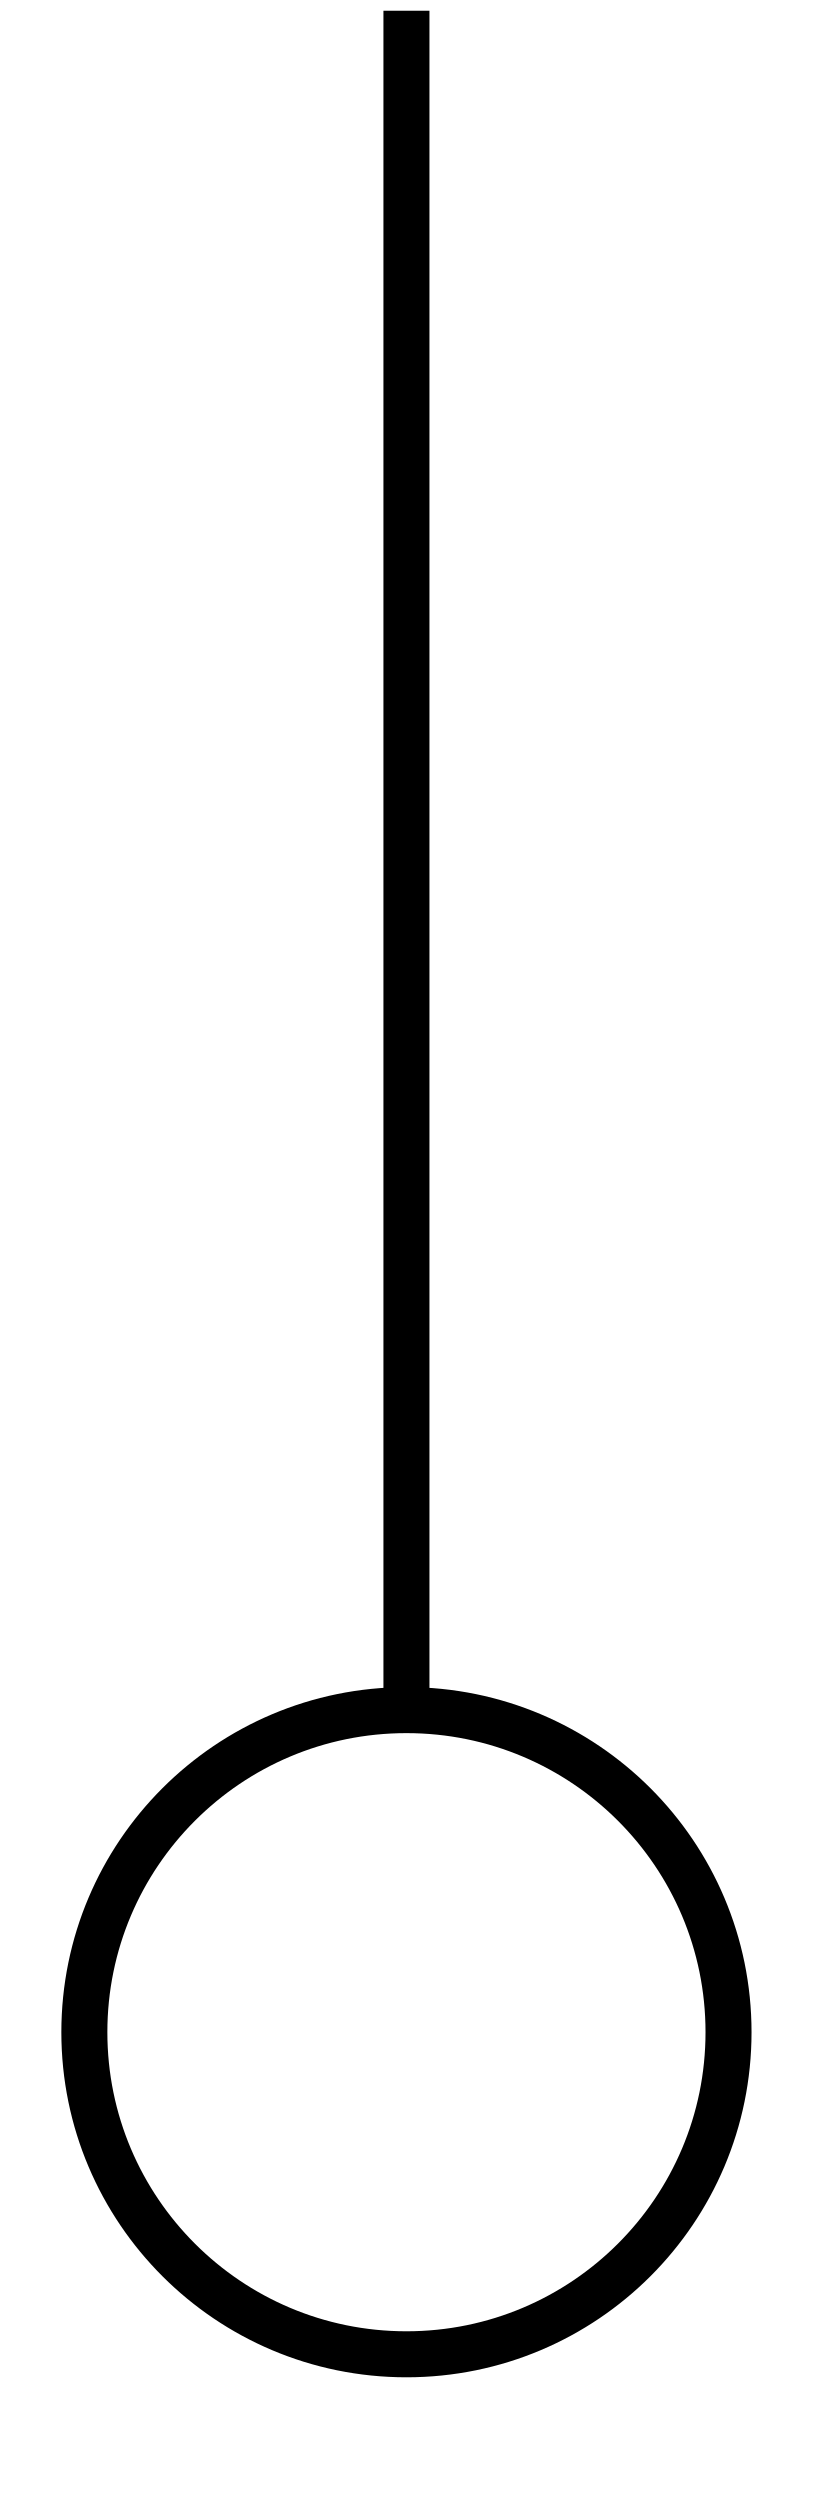
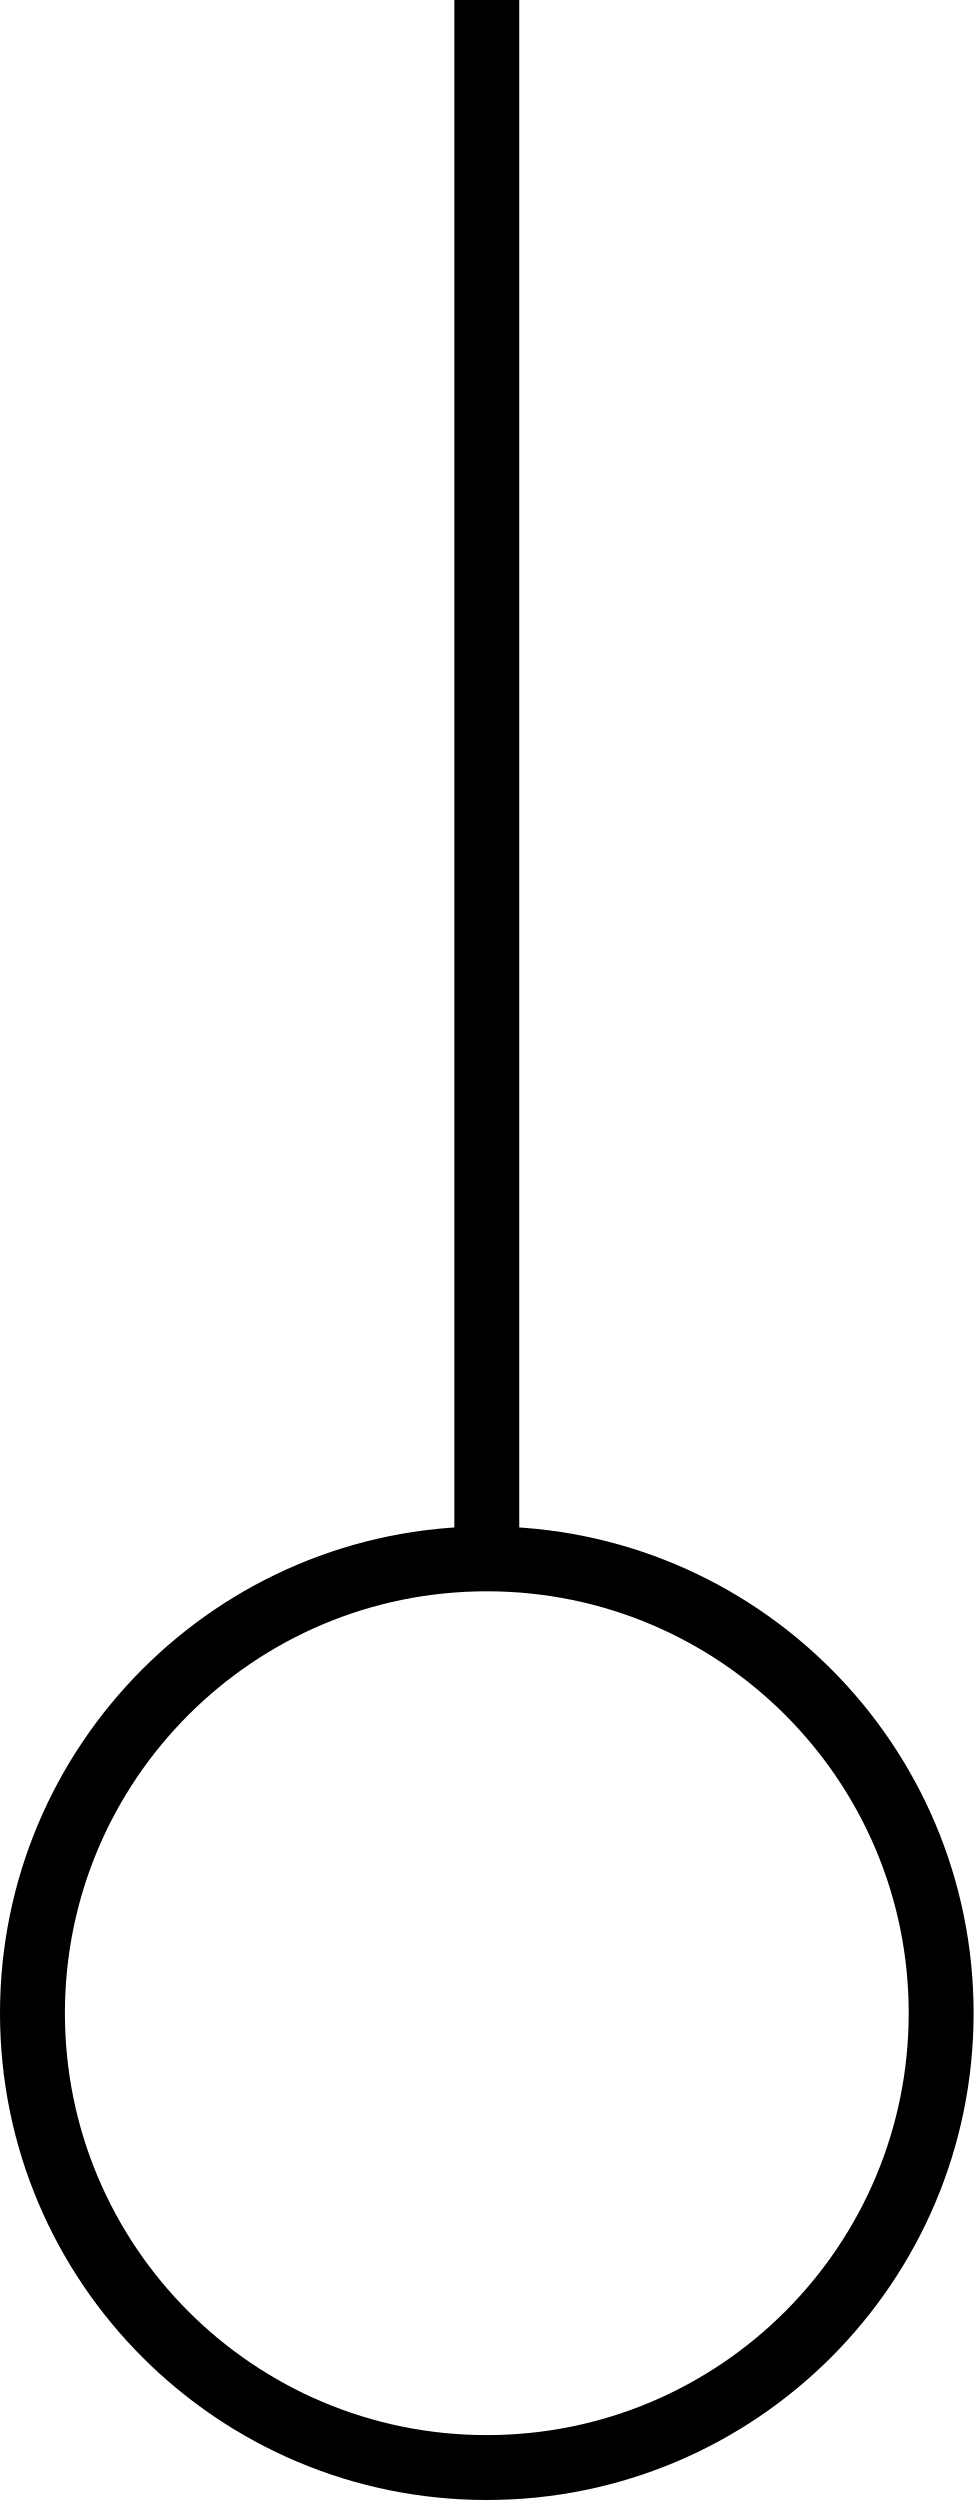
- <svg xmlns="http://www.w3.org/2000/svg" version="1.1" id="Layer_1" x="0px" y="0px" viewBox="0 0 53 163" style="enable-background:new 0 0 53 163;" xml:space="preserve">
-   <style type="text/css">
- 	.st0{fill:none;stroke:#000000;stroke-width:3;}
- </style>
-   <g>
-     <path class="st0" d="M26.5,0.7v110" />
-   </g>
-   <g>
-     <circle class="st0" cx="26.5" cy="132.5" r="21" />
-   </g>
+ <svg xmlns="http://www.w3.org/2000/svg" id="Layer_1" data-name="Layer 1" viewBox="0 0 45 115.55">
+   <defs>
+     <style>.cls-1{fill:none;stroke:#000;stroke-width:3px;}</style>
+   </defs>
+   <path class="cls-1" d="M26.5,39.45V110.7" transform="translate(-4 -39.45)" />
+   <circle class="cls-1" cx="22.5" cy="93.05" r="21" />
</svg>
